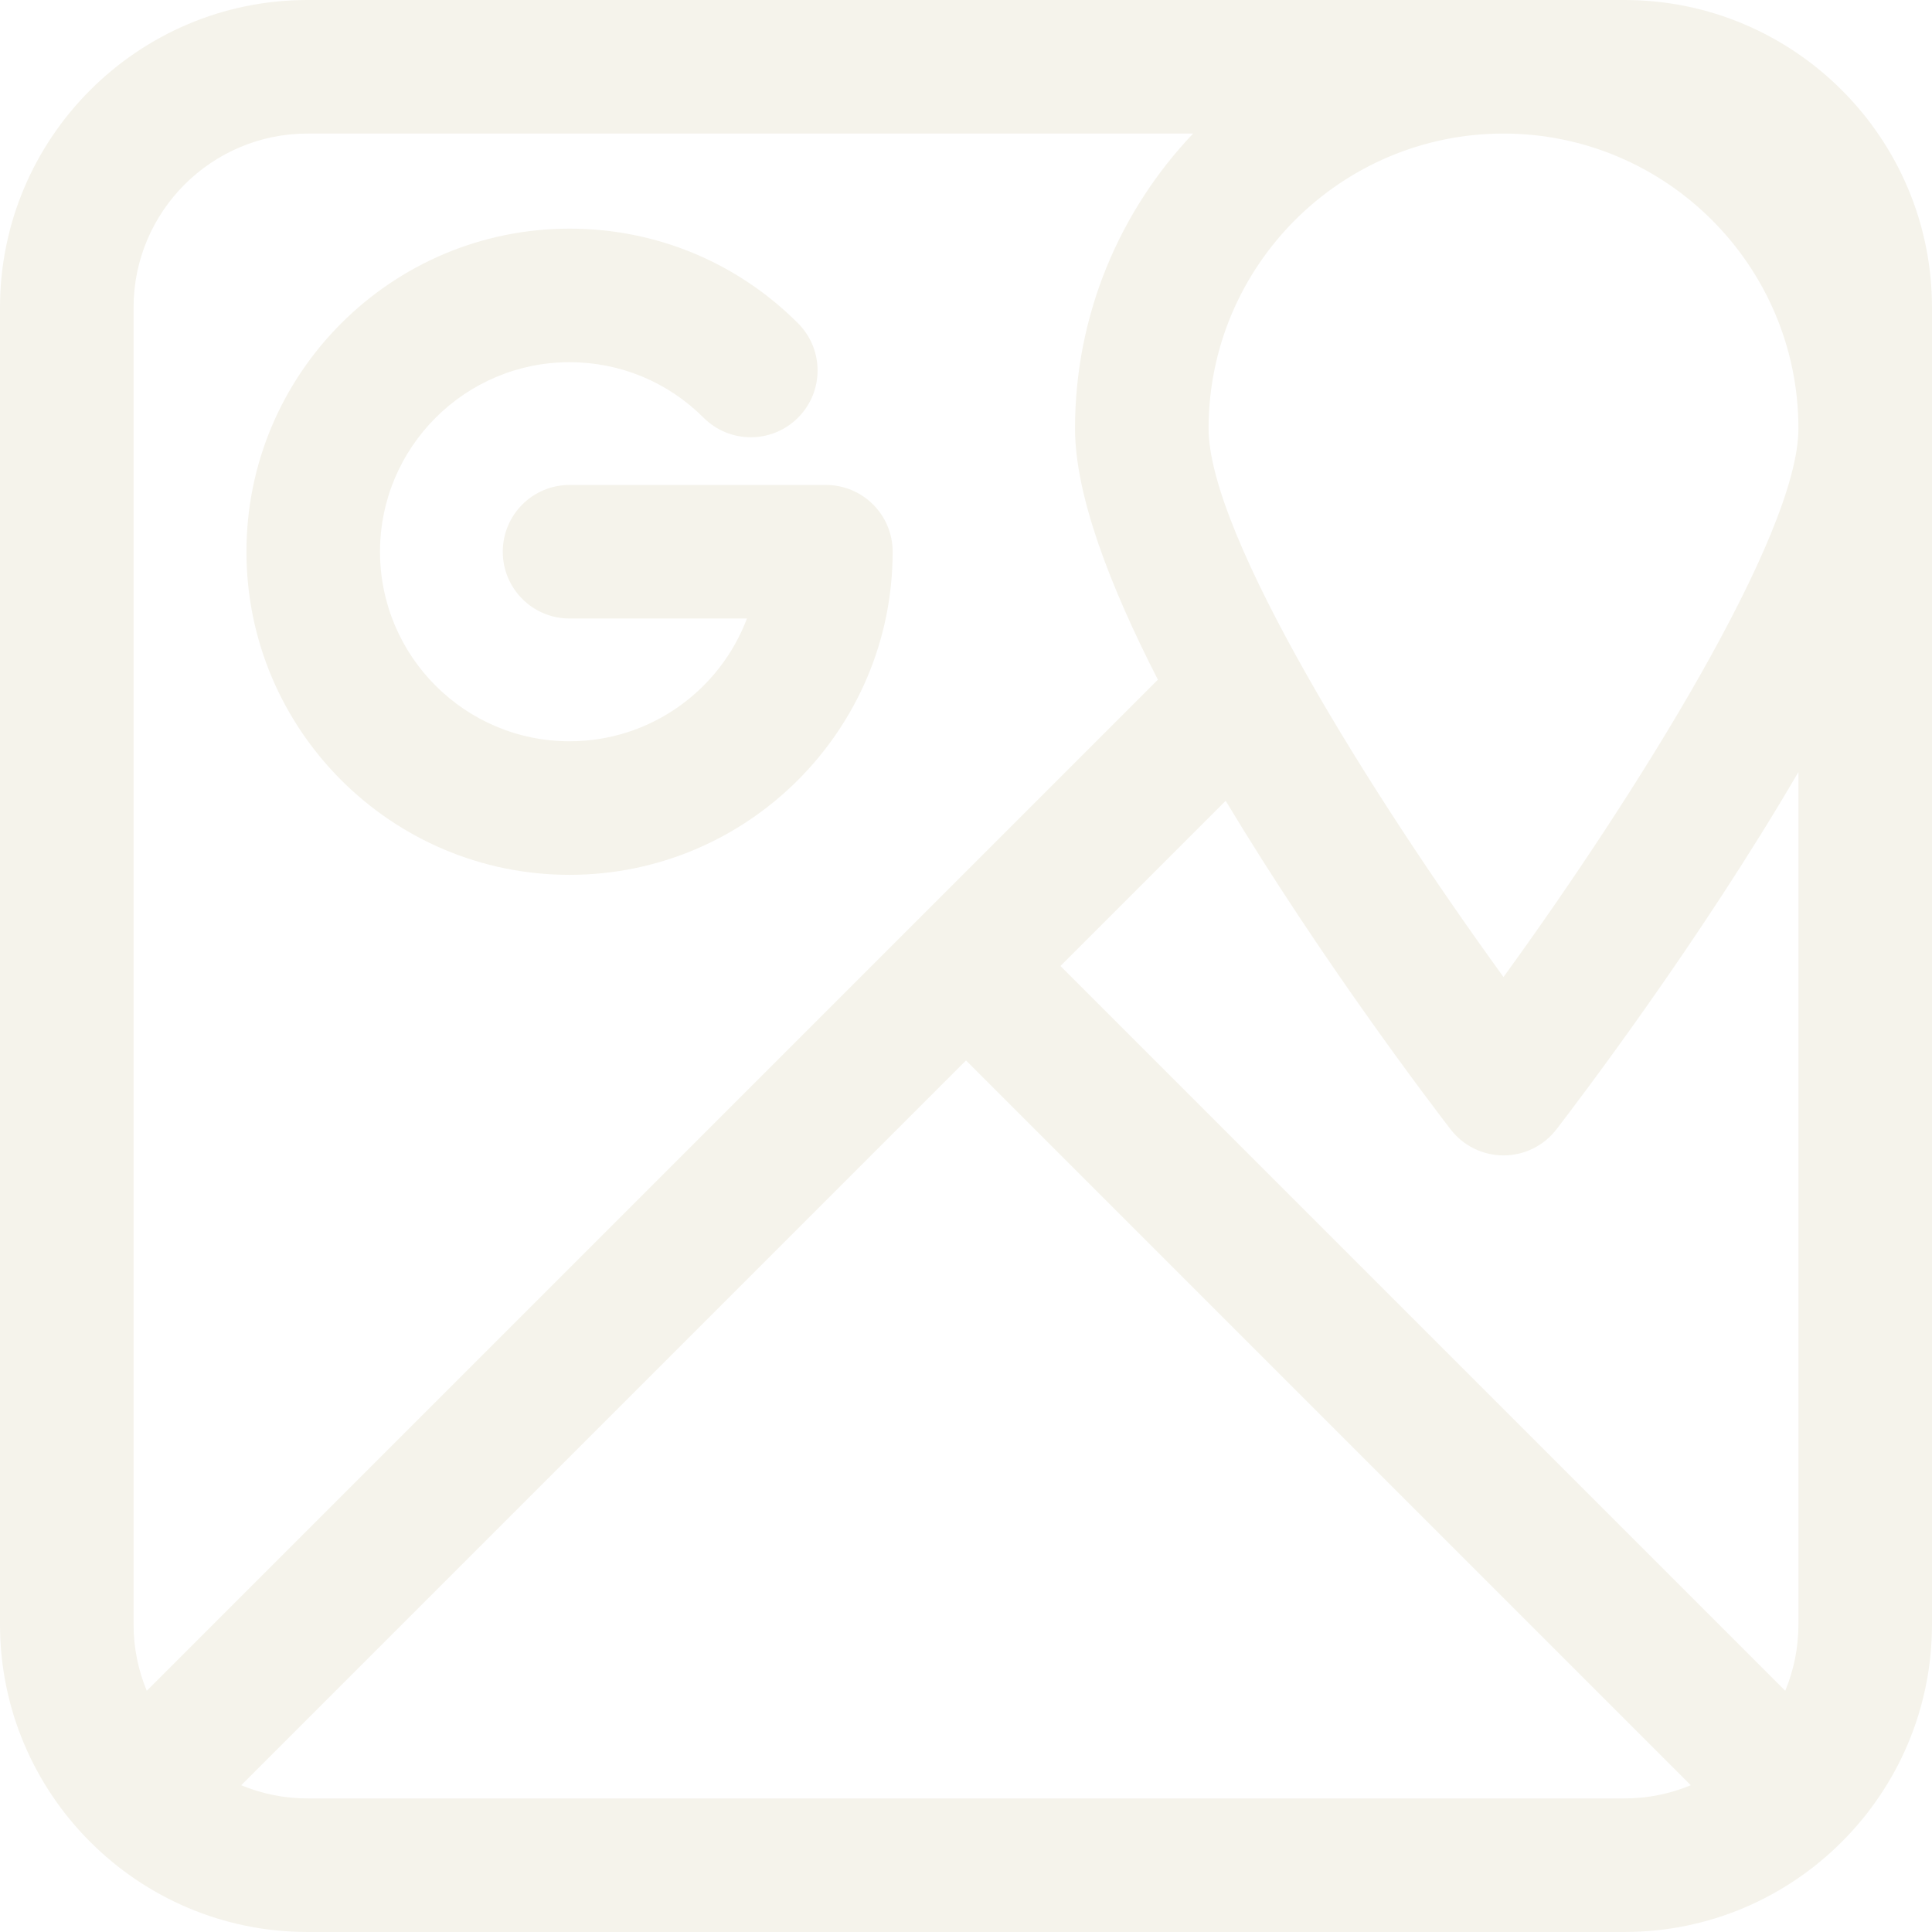
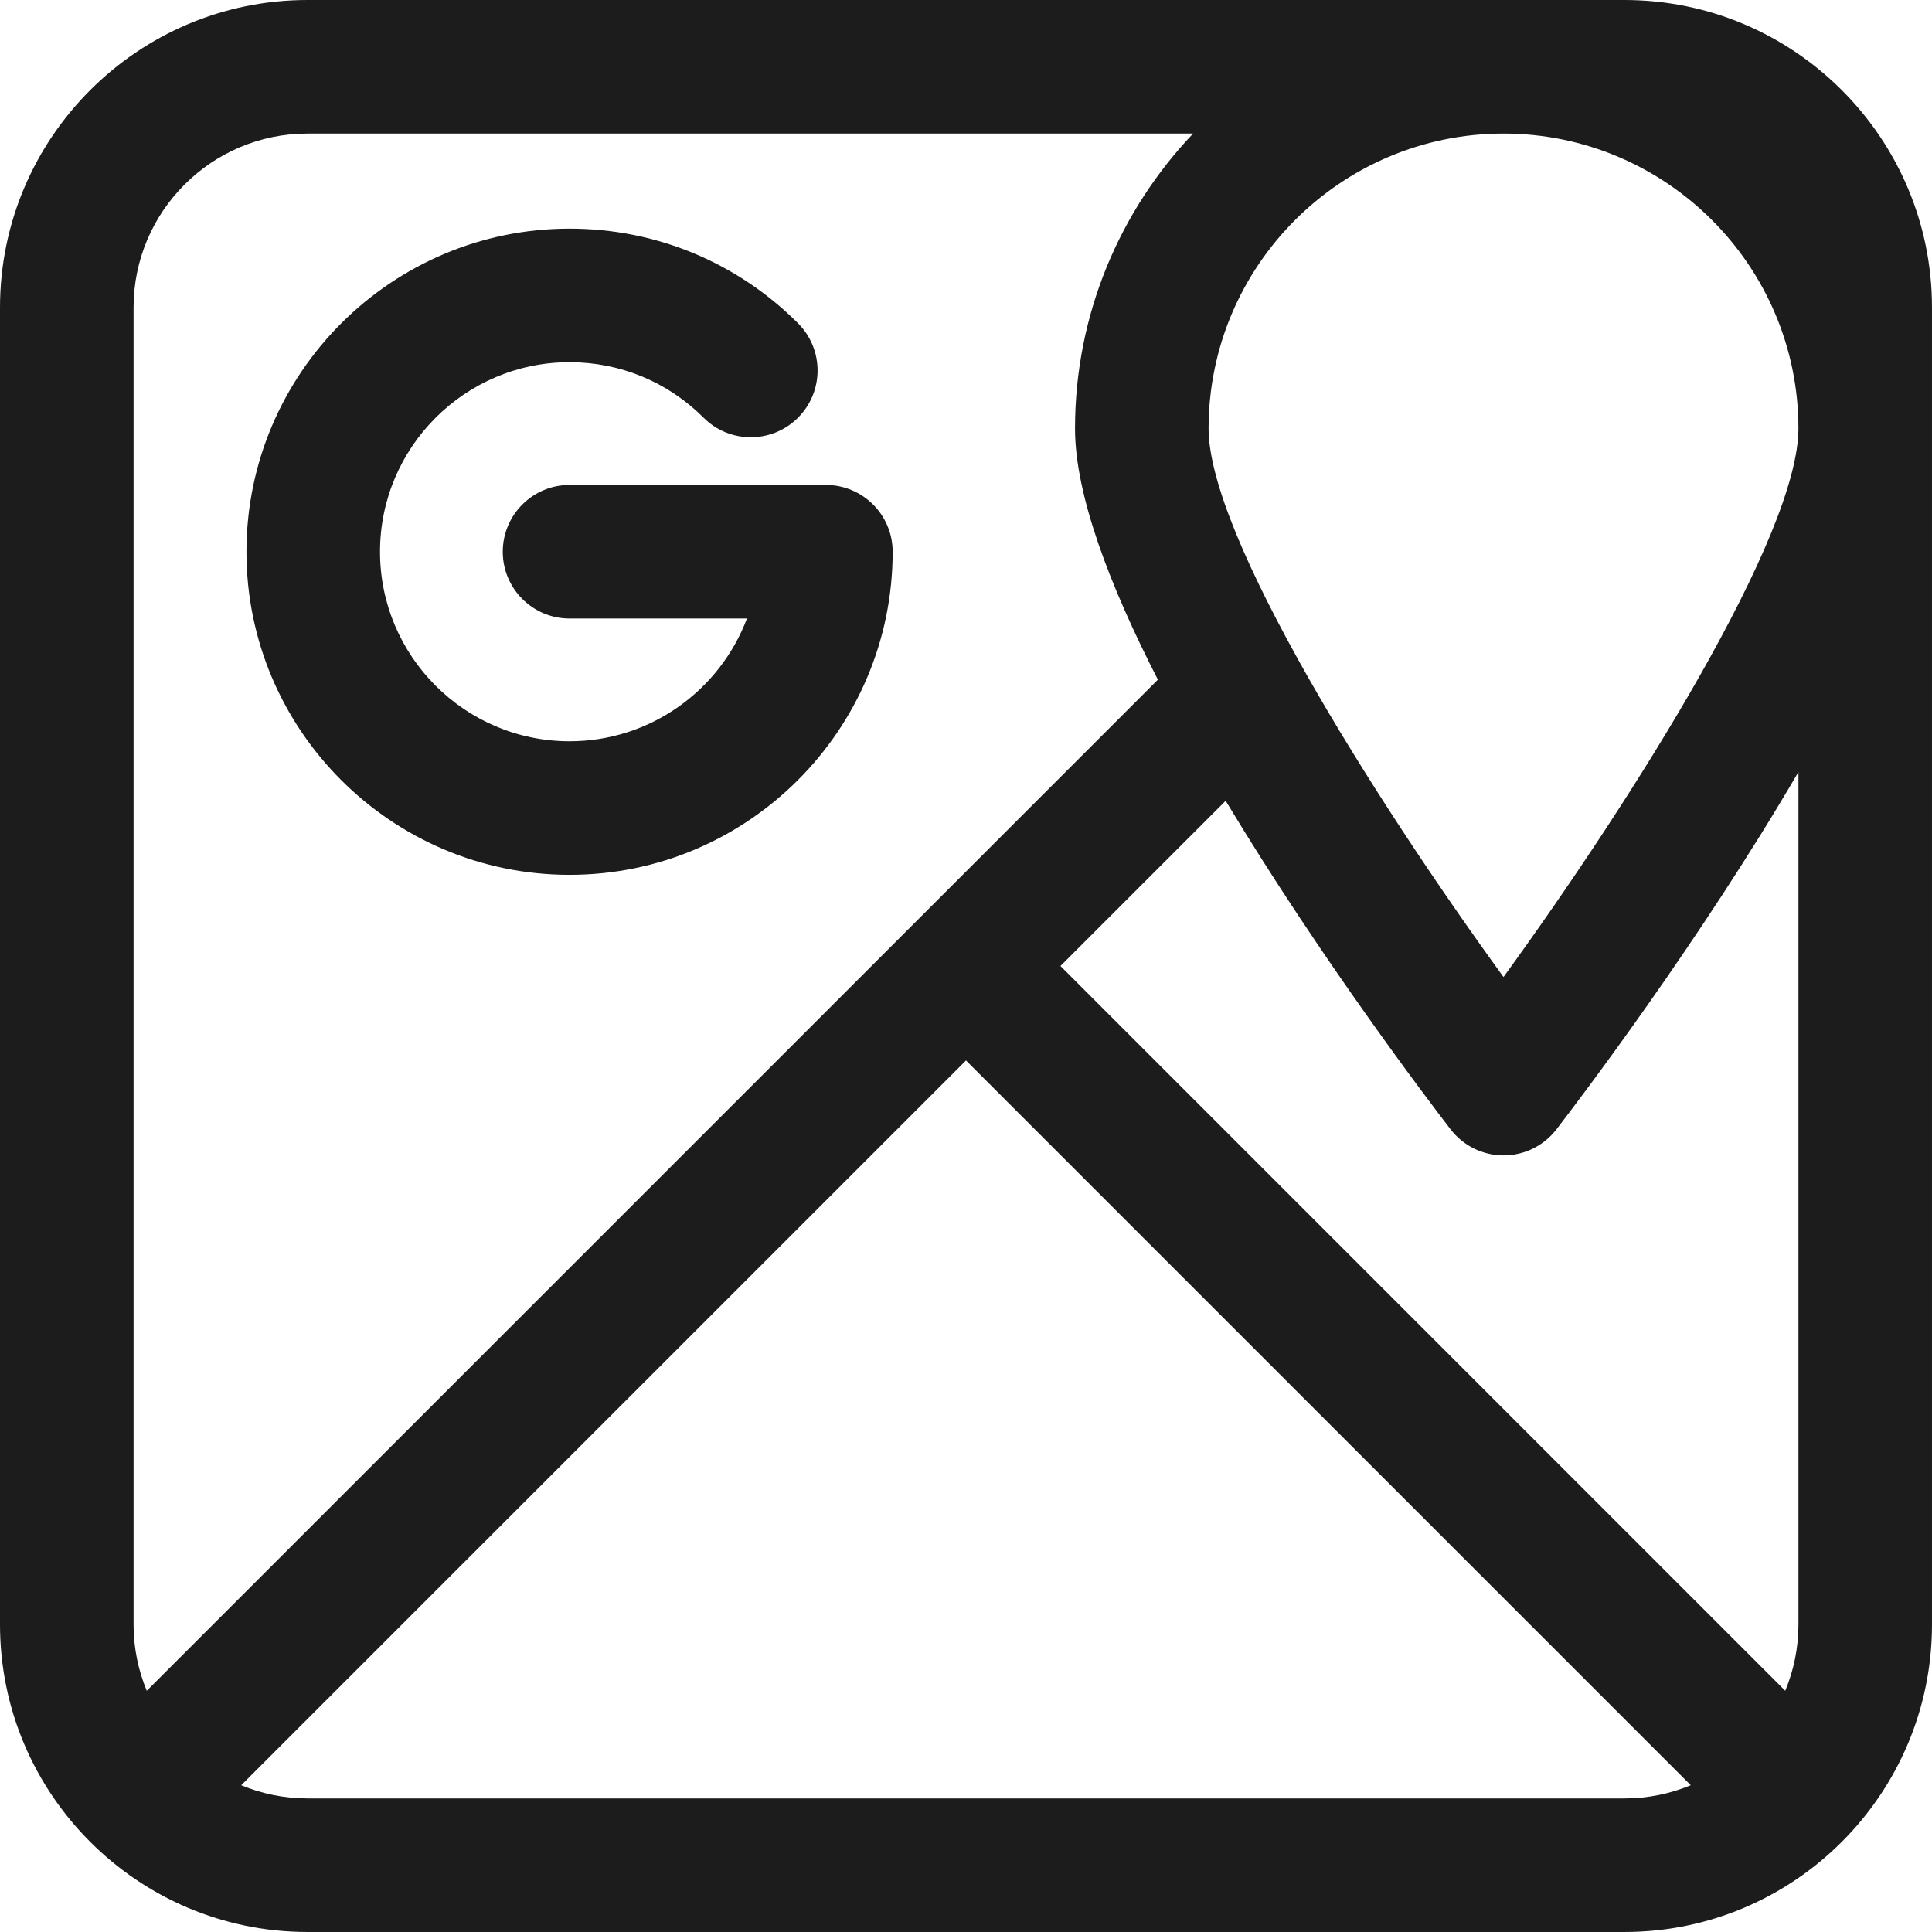
- <svg xmlns="http://www.w3.org/2000/svg" fill="#f5f3eb" height="800px" width="800px" version="1.1" id="Capa_1" viewBox="0 0 216.975 216.975" xml:space="preserve">
+ <svg xmlns="http://www.w3.org/2000/svg" fill="#1C1C1C" height="800px" width="800px" version="1.1" id="Capa_1" viewBox="0 0 216.975 216.975" xml:space="preserve">
  <g>
-     <path d="M182.442,0H34.53C15.49,0,0,15.491,0,34.531v147.913c0,19.04,15.49,34.53,34.53,34.53h147.912   c19.041,0,34.532-15.49,34.532-34.53V34.531C216.975,15.491,201.483,0,182.442,0z M135.731,48.122   C135.731,29.858,150.59,15,168.852,15c18.264,0,33.122,14.858,33.122,33.122c0,12.021-18.405,41.336-33.122,61.603   C154.137,89.458,135.731,60.143,135.731,48.122z M15,34.531C15,23.762,23.761,15,34.53,15h99.463   c-8.208,8.635-13.262,20.296-13.262,33.122c0,7.455,3.886,17.633,9.306,28.209l-26.846,26.846   c-0.003,0.002-0.005,0.004-0.008,0.007c-0.003,0.003-0.005,0.005-0.007,0.008l-86.695,86.695c-0.95-2.296-1.481-4.808-1.481-7.442   V34.531z M34.53,201.975c-2.635,0-5.146-0.531-7.442-1.481l81.399-81.398l81.398,81.398c-2.296,0.95-4.808,1.481-7.443,1.481H34.53   z M201.975,182.444c0,2.635-0.531,5.146-1.481,7.442l-81.398-81.399l18.555-18.554c10.69,17.785,22.918,33.86,25.262,36.903   c1.42,1.843,3.614,2.923,5.941,2.923c2.327,0,4.521-1.08,5.941-2.923c2.485-3.227,16.085-21.106,27.181-40.141V182.444z" fill="#f5f3eb" />
-     <path d="M63.964,98.25c20.009,0,36.287-16.278,36.287-36.287c0-4.142-3.357-7.5-7.5-7.5H63.964c-4.143,0-7.5,3.358-7.5,7.5   c0,4.142,3.357,7.5,7.5,7.5h19.923C80.848,77.511,73.063,83.25,63.964,83.25c-11.737,0-21.286-9.549-21.286-21.287   c0-11.737,9.549-21.286,21.286-21.286c5.684,0,11.03,2.214,15.052,6.234c2.93,2.928,7.678,2.928,10.607-0.002   c2.928-2.929,2.927-7.678-0.002-10.606c-6.854-6.852-15.967-10.625-25.657-10.625c-20.008,0-36.286,16.278-36.286,36.286   C27.678,81.972,43.956,98.25,63.964,98.25z" fill="#f5f3eb" />
+     <path d="M182.442,0H34.53C15.49,0,0,15.491,0,34.531v147.913c0,19.04,15.49,34.53,34.53,34.53h147.912   c19.041,0,34.532-15.49,34.532-34.53V34.531C216.975,15.491,201.483,0,182.442,0z M135.731,48.122   C135.731,29.858,150.59,15,168.852,15c18.264,0,33.122,14.858,33.122,33.122c0,12.021-18.405,41.336-33.122,61.603   C154.137,89.458,135.731,60.143,135.731,48.122z M15,34.531C15,23.762,23.761,15,34.53,15h99.463   c-8.208,8.635-13.262,20.296-13.262,33.122c0,7.455,3.886,17.633,9.306,28.209l-26.846,26.846   c-0.003,0.002-0.005,0.004-0.008,0.007c-0.003,0.003-0.005,0.005-0.007,0.008l-86.695,86.695c-0.95-2.296-1.481-4.808-1.481-7.442   V34.531z M34.53,201.975c-2.635,0-5.146-0.531-7.442-1.481l81.399-81.398l81.398,81.398c-2.296,0.95-4.808,1.481-7.443,1.481H34.53   z M201.975,182.444c0,2.635-0.531,5.146-1.481,7.442l-81.398-81.399l18.555-18.554c10.69,17.785,22.918,33.86,25.262,36.903   c1.42,1.843,3.614,2.923,5.941,2.923c2.327,0,4.521-1.08,5.941-2.923c2.485-3.227,16.085-21.106,27.181-40.141V182.444z" fill="#1C1C1C" />
+     <path d="M63.964,98.25c20.009,0,36.287-16.278,36.287-36.287c0-4.142-3.357-7.5-7.5-7.5H63.964c-4.143,0-7.5,3.358-7.5,7.5   c0,4.142,3.357,7.5,7.5,7.5h19.923C80.848,77.511,73.063,83.25,63.964,83.25c-11.737,0-21.286-9.549-21.286-21.287   c0-11.737,9.549-21.286,21.286-21.286c5.684,0,11.03,2.214,15.052,6.234c2.93,2.928,7.678,2.928,10.607-0.002   c2.928-2.929,2.927-7.678-0.002-10.606c-6.854-6.852-15.967-10.625-25.657-10.625c-20.008,0-36.286,16.278-36.286,36.286   C27.678,81.972,43.956,98.25,63.964,98.25z" fill="#1C1C1C" />
  </g>
</svg>
